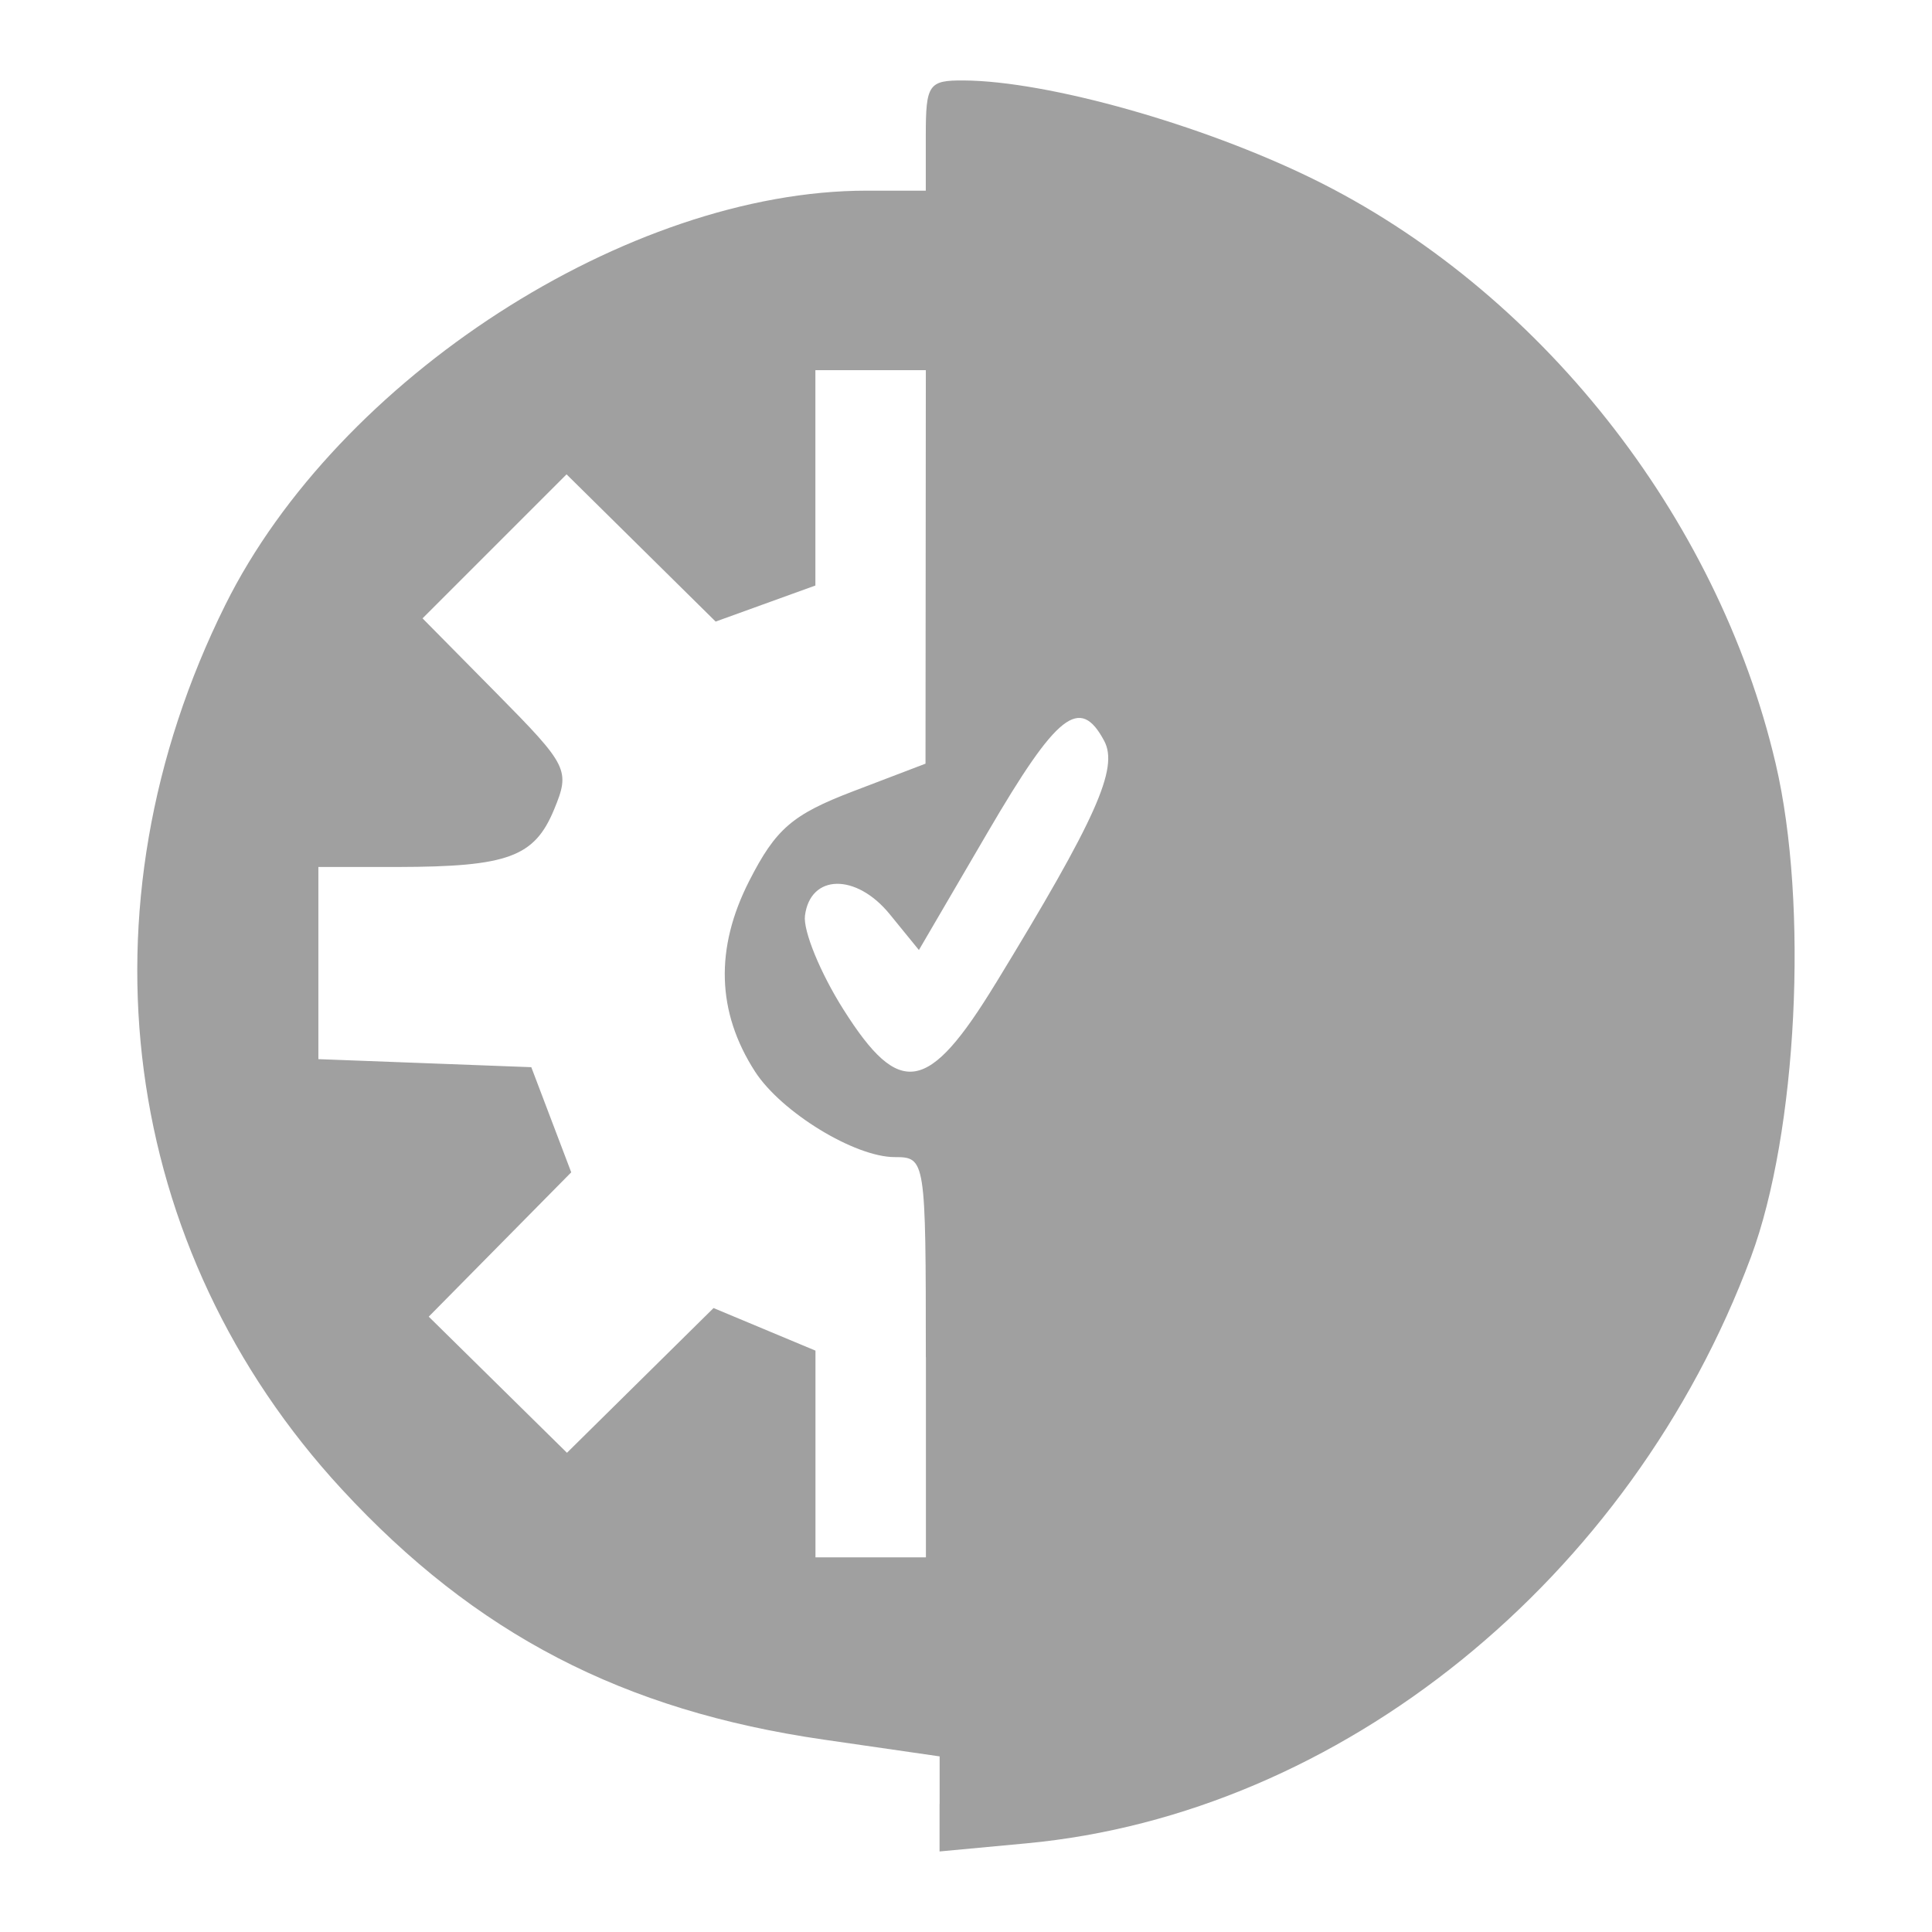
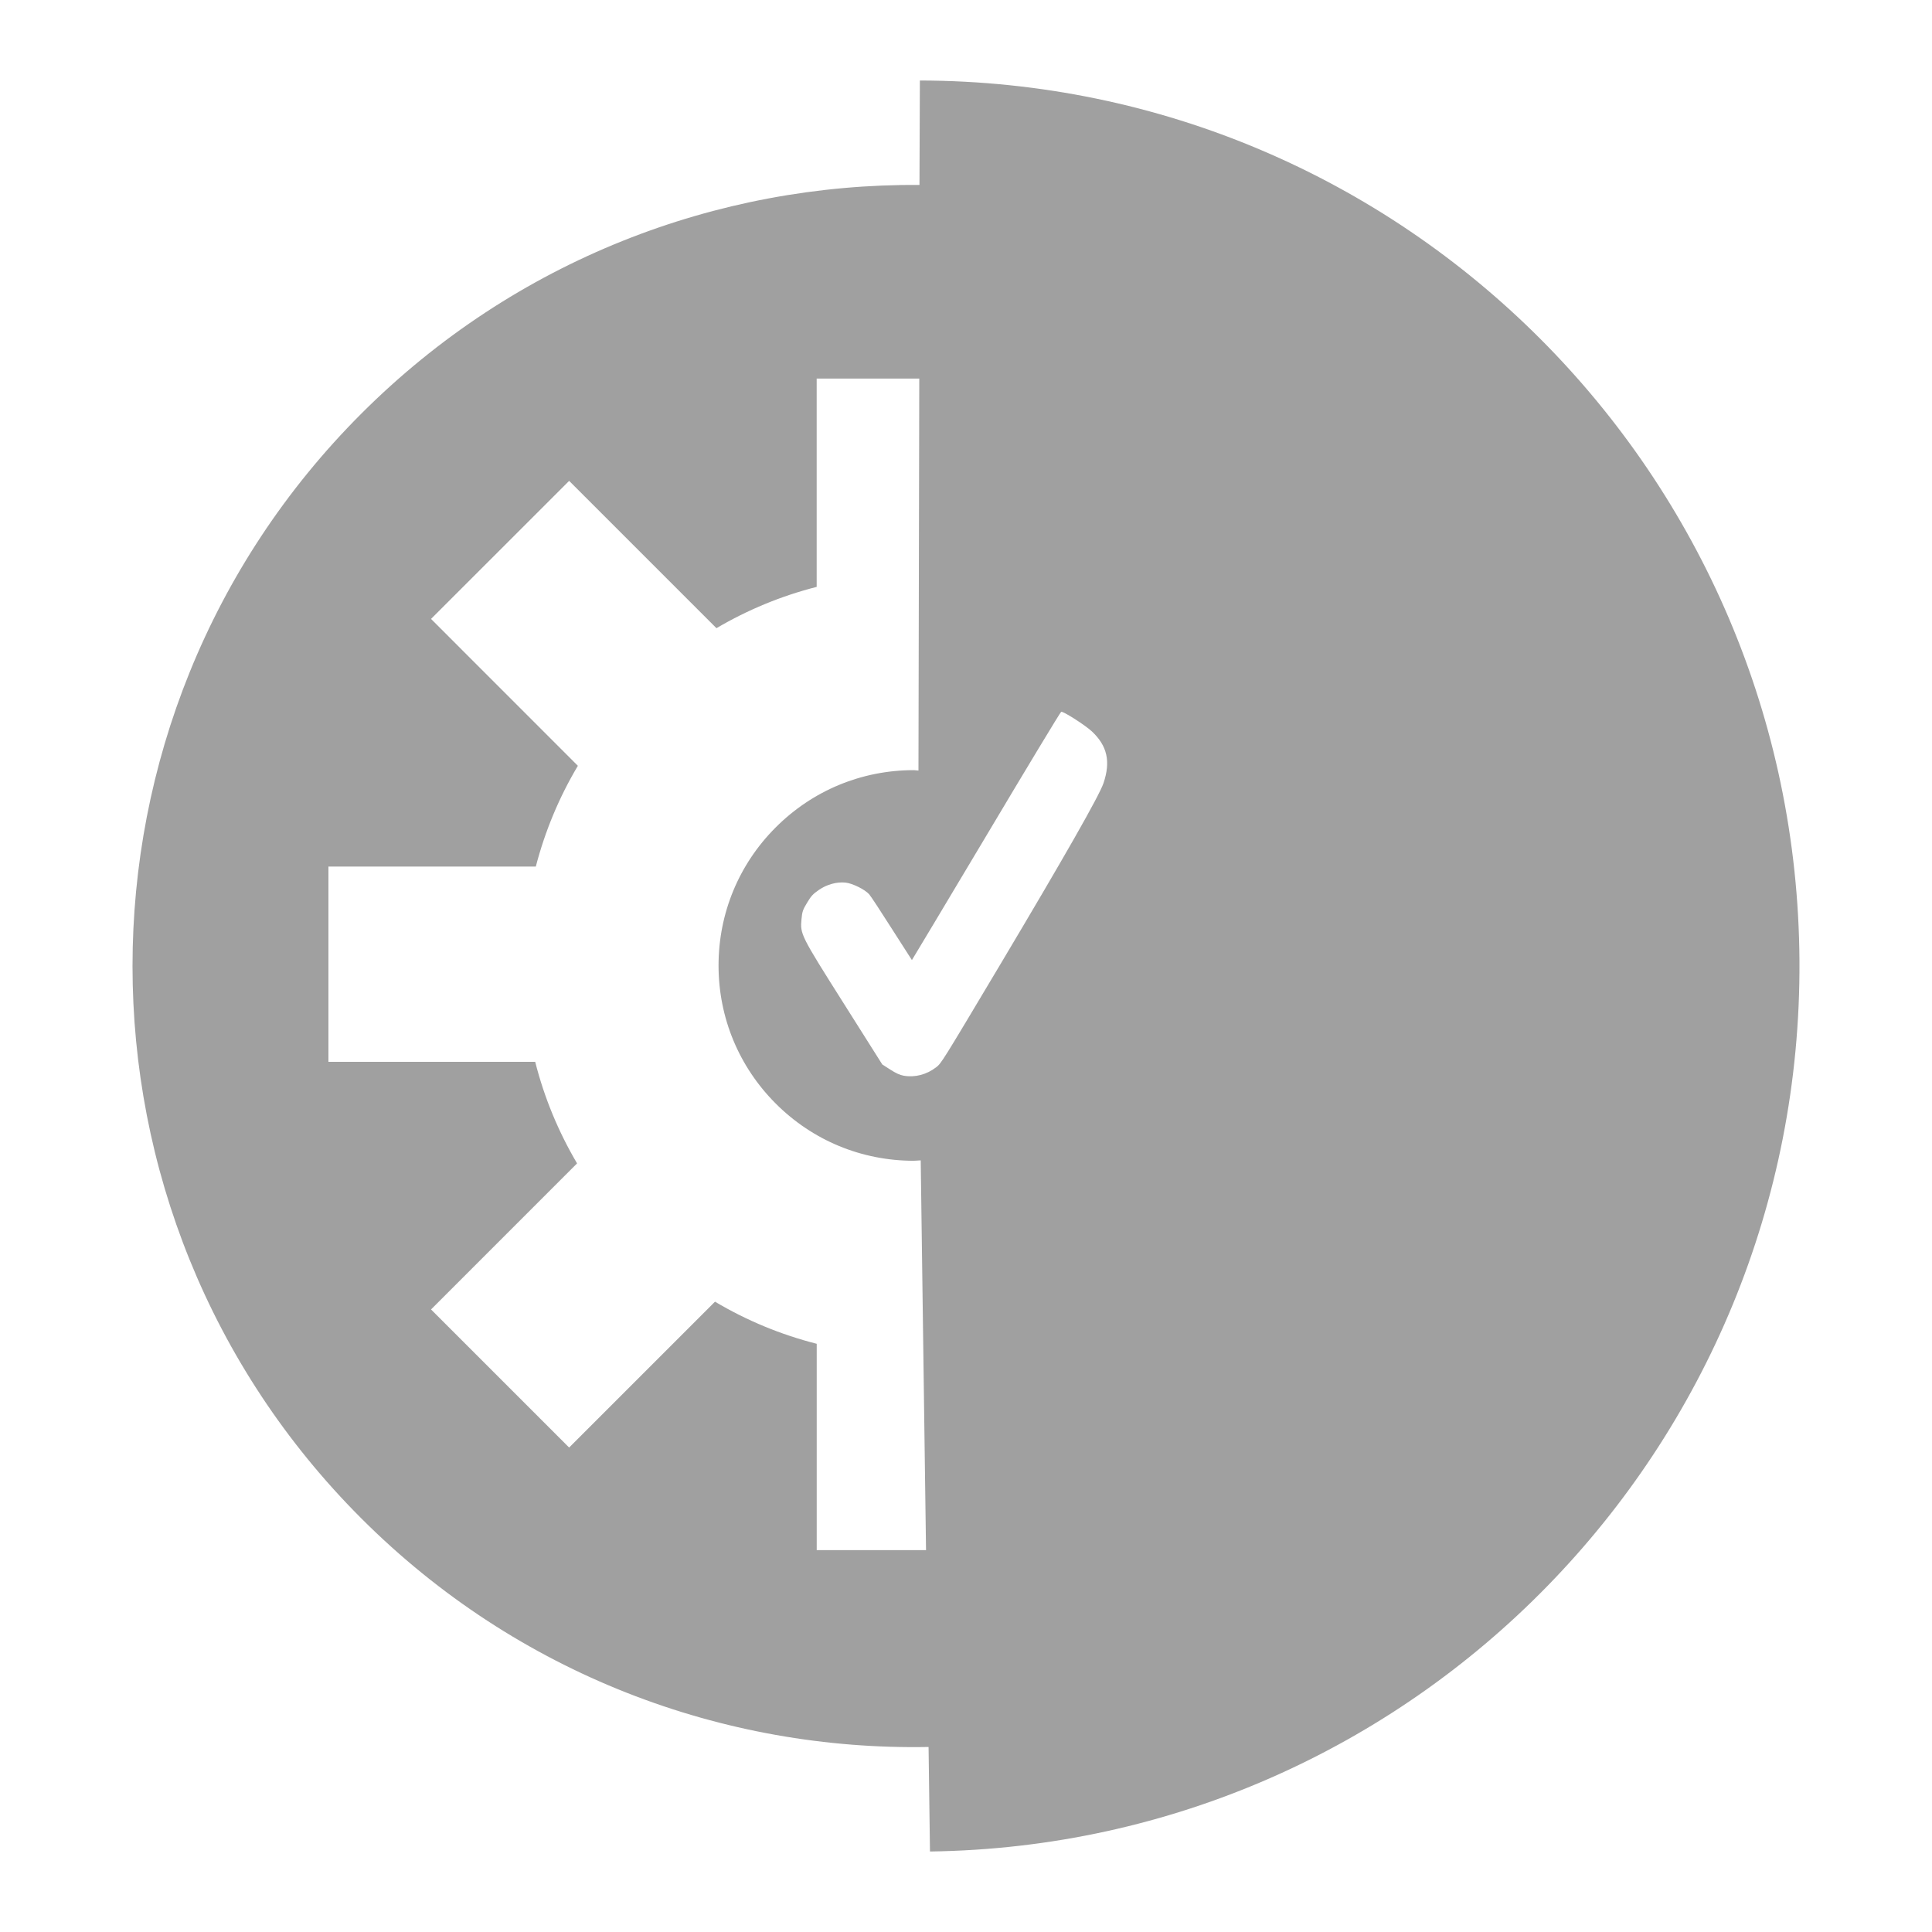
<svg xmlns="http://www.w3.org/2000/svg" xmlns:xlink="http://www.w3.org/1999/xlink" width="48" height="48">
  <defs id="acyl-settings">
    <linearGradient id="acyl-gradient" x1="0%" x2="0%" y1="0%" y2="100%">
      <stop offset="100%" style="stop-color:#A0A0A0;stop-opacity:1" />
    </linearGradient>
    <g id="acyl-filter">
  </g>
    <g id="acyl-drawing">
-       <path d="m 23.345,44.818 0,-1.181 -2.882,-0.417 c -4.984,-0.721 -8.647,-2.623 -11.965,-6.213 -5.524,-5.978 -6.642,-14.447 -2.9,-21.979 2.798,-5.632 10.011,-10.291 15.931,-10.291 l 1.472,0 0,-1.372 c 0,-1.27 0.07,-1.372 0.943,-1.366 2.085,0.013 5.903,1.088 8.661,2.438 5.616,2.749 10.068,8.37 11.511,14.536 0.822,3.509 0.538,9.165 -0.615,12.26 -2.979,7.998 -10.192,13.836 -17.997,14.564 l -2.161,0.202 0,-1.181 z m -0.343,-11.095 c 0,-4.929 -0.007,-4.974 -0.772,-4.975 -0.998,0 -2.823,-1.12 -3.472,-2.126 -0.951,-1.476 -0.999,-3.057 -0.145,-4.733 0.661,-1.298 1.073,-1.653 2.584,-2.23 l 1.797,-0.686 0.004,-4.888 0.004,-4.888 -1.372,0 -1.372,0 0,2.675 0,2.675 -1.239,0.448 -1.239,0.448 -1.852,-1.829 -1.852,-1.829 -1.789,1.789 -1.789,1.789 1.844,1.867 c 1.778,1.8 1.829,1.904 1.422,2.887 -0.487,1.175 -1.146,1.417 -3.882,1.423 l -1.972,0 0,2.387 0,2.387 2.645,0.1 2.645,0.1 0.496,1.306 0.496,1.306 -1.77,1.793 -1.77,1.793 1.717,1.691 1.717,1.691 1.821,-1.798 1.821,-1.798 1.266,0.529 1.266,0.529 0,2.568 0,2.568 1.372,0 1.372,0 0,-4.974 z m 1.737,-9.293 c 2.499,-4.094 3.058,-5.344 2.694,-6.024 -0.604,-1.128 -1.166,-0.686 -2.9,2.282 l -1.703,2.915 -0.726,-0.891 c -0.833,-1.022 -1.973,-1.001 -2.105,0.038 -0.048,0.375 0.383,1.426 0.958,2.334 1.398,2.211 2.107,2.088 3.781,-0.654 z" id="path-main" />
+       <path d="m 22.854,2 -0.01,2.595 c -5.015,-0.037 -10.04,1.855 -13.866,5.681 -7.581,7.581 -7.581,19.87 0,27.449 3.884,3.884 9.003,5.774 14.092,5.678 L 23.105,46 A 21.898,22.001 0 0 0 44.707,23.873 21.898,22.001 0 0 0 22.854,2 Z m -2.563,7.405 2.548,0 -0.02,9.739 c -0.039,0 -0.077,-0.01 -0.116,-0.01 -1.295,0 -2.514,0.505 -3.43,1.422 -0.917,0.916 -1.421,2.135 -1.421,3.431 0,1.296 0.505,2.514 1.421,3.431 0.916,0.917 2.135,1.421 3.431,1.421 0.057,0 0.114,-0.01 0.171,-0.01 l 0.132,9.684 -2.716,0 0,-5.127 C 19.402,33.16 18.553,32.809 17.764,32.34 l -3.624,3.624 -3.431,-3.431 3.628,-3.629 c -0.465,-0.788 -0.816,-1.636 -1.04,-2.523 l -5.137,0 0,-4.851 5.152,0 c 0.229,-0.881 0.579,-1.722 1.045,-2.504 l -3.648,-3.649 3.431,-3.43 3.66,3.66 c 0.778,-0.458 1.615,-0.803 2.49,-1.026 l 0,-5.182 z m 6.074,8.279 c 0.054,-0.015 0.597,0.333 0.762,0.487 0.383,0.359 0.471,0.748 0.289,1.286 -0.106,0.313 -0.956,1.806 -2.558,4.494 -1.463,2.454 -1.47,2.464 -1.597,2.563 -0.239,0.185 -0.529,0.261 -0.812,0.211 -0.093,-0.017 -0.19,-0.061 -0.33,-0.151 l -0.199,-0.128 -0.962,-1.523 c -1.066,-1.687 -1.08,-1.714 -1.045,-2.086 0.017,-0.188 0.033,-0.234 0.139,-0.409 0.102,-0.17 0.144,-0.215 0.294,-0.319 0.196,-0.136 0.442,-0.203 0.66,-0.181 0.173,0.017 0.486,0.173 0.589,0.291 0.041,0.047 0.295,0.434 0.564,0.858 0.27,0.424 0.493,0.773 0.497,0.776 0,0 0.833,-1.383 1.842,-3.078 1.009,-1.695 1.849,-3.087 1.867,-3.091 z" id="path-main" />
    </g>
  </defs>
  <g id="acyl-visual">
    <use id="visible1" style="fill:url(#acyl-gradient)" xlink:href="#acyl-drawing" />
  </g>
</svg>
